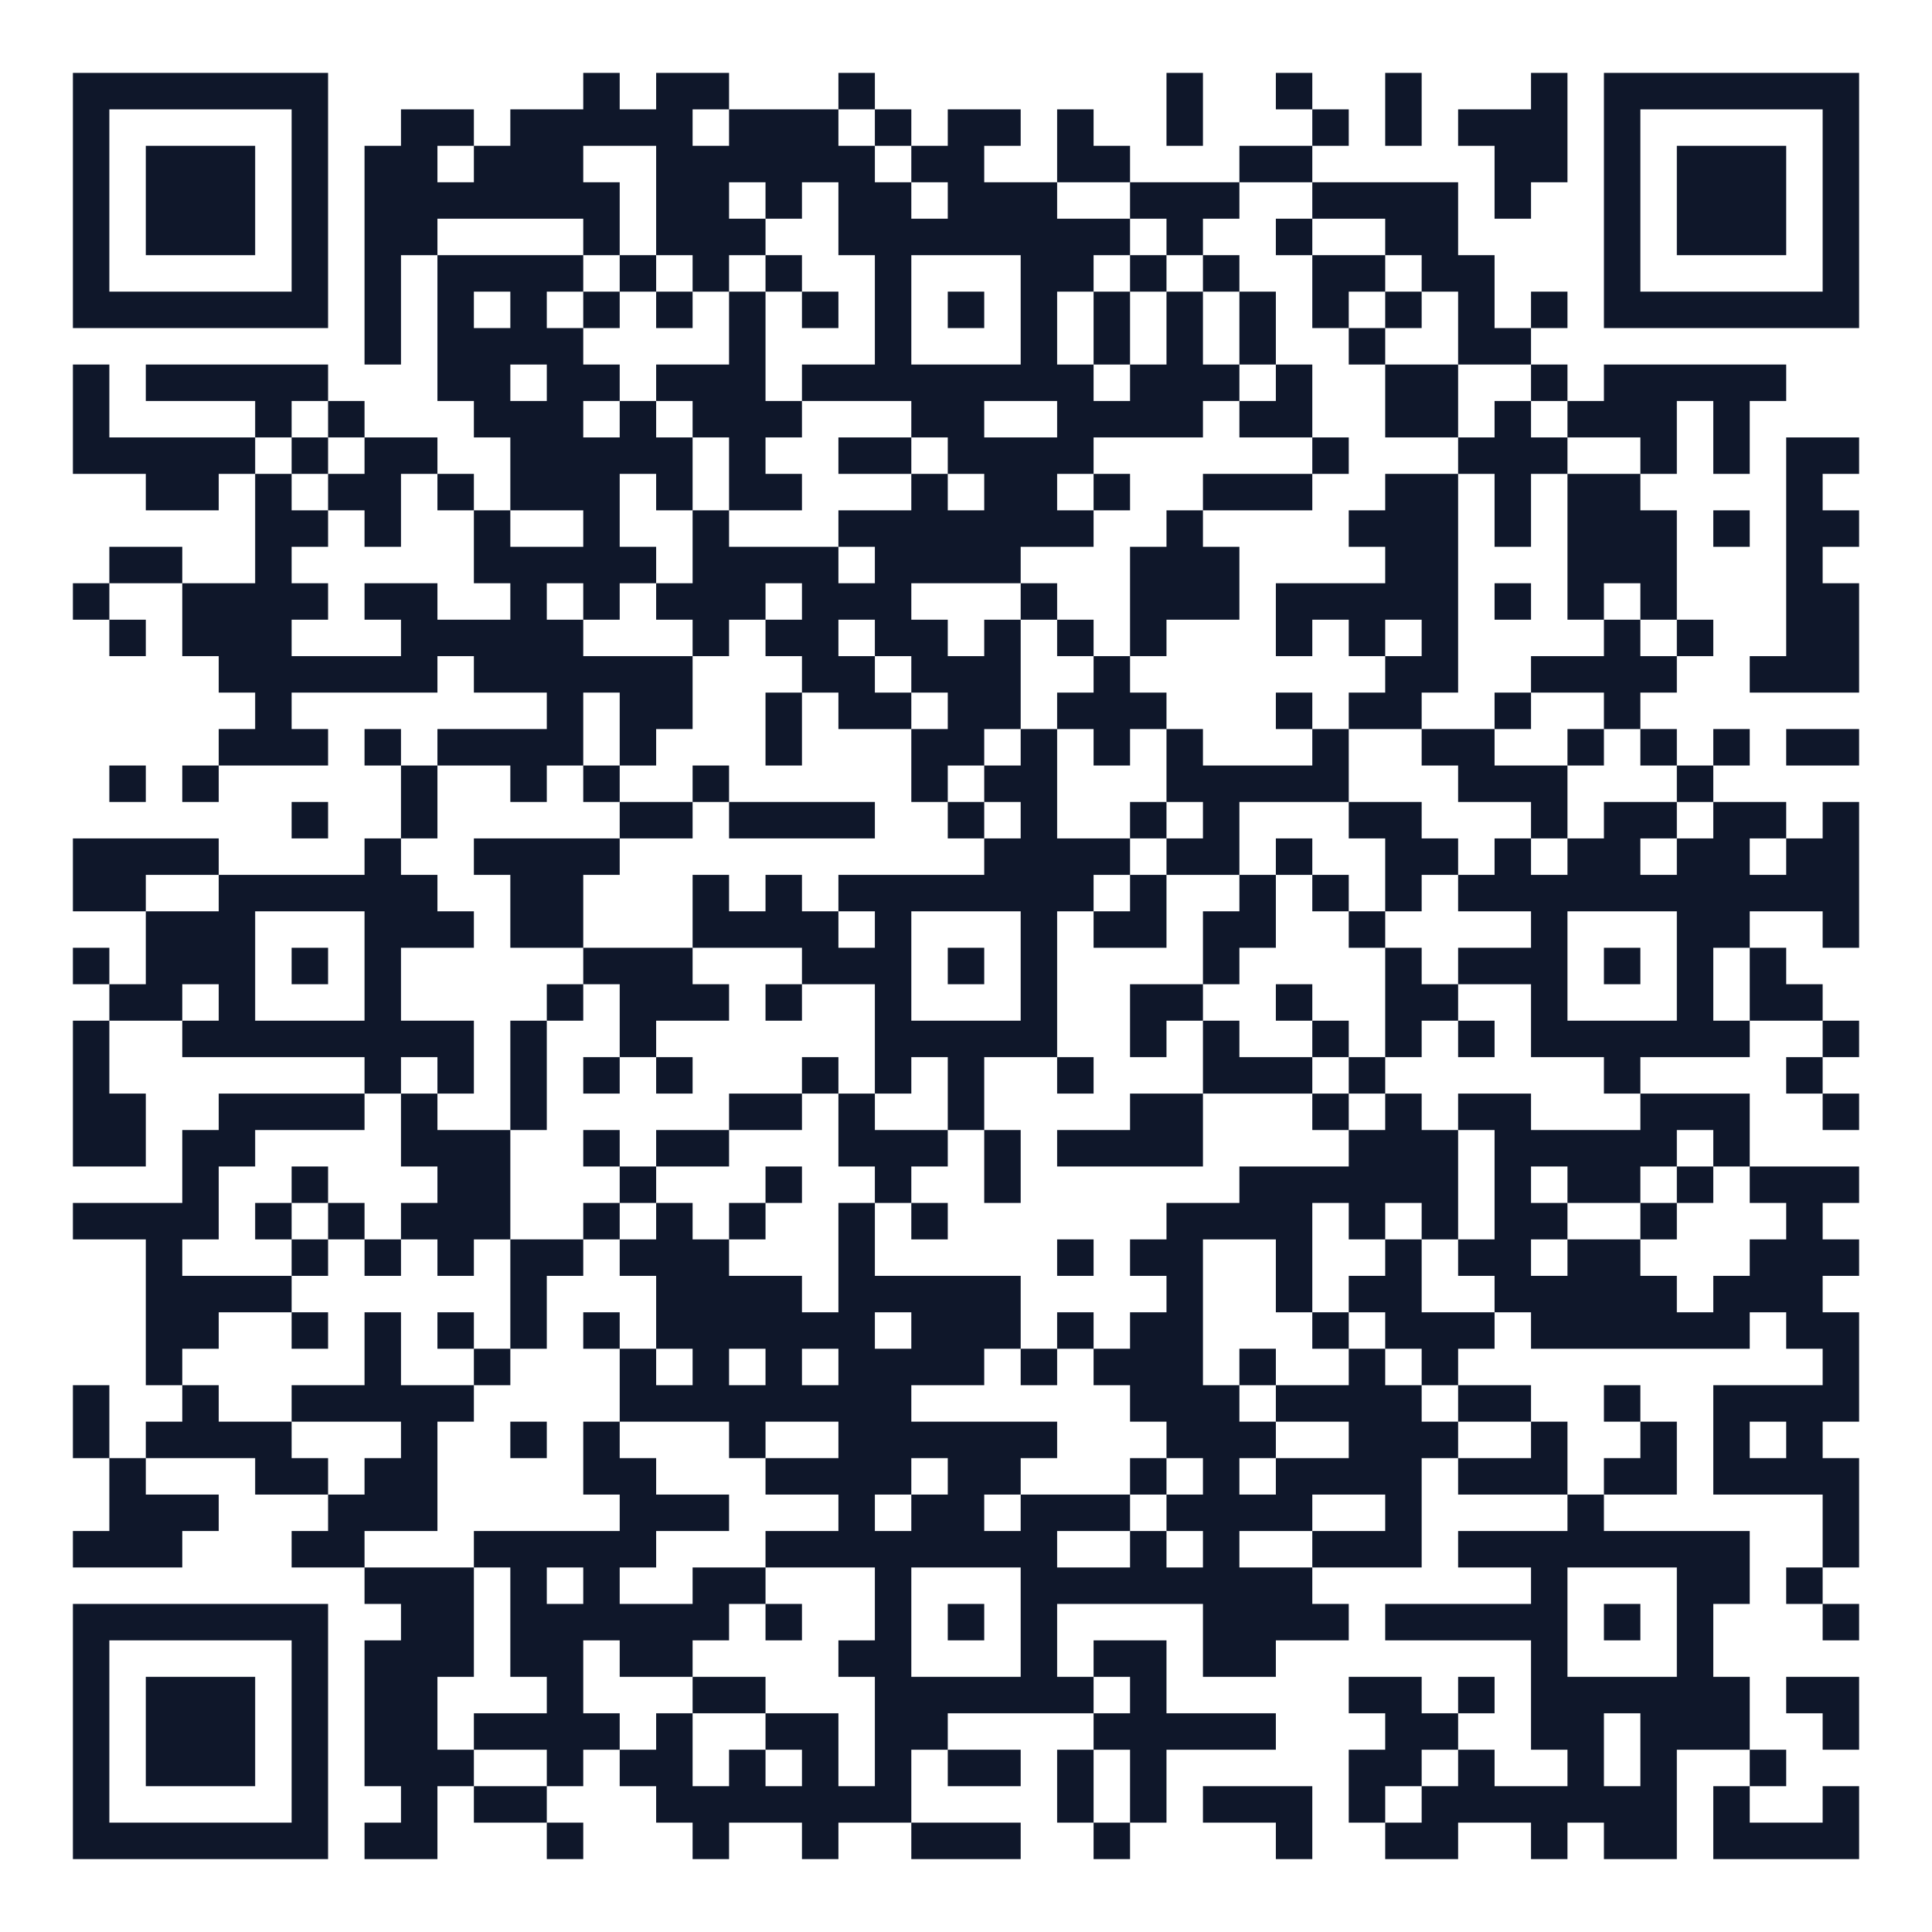
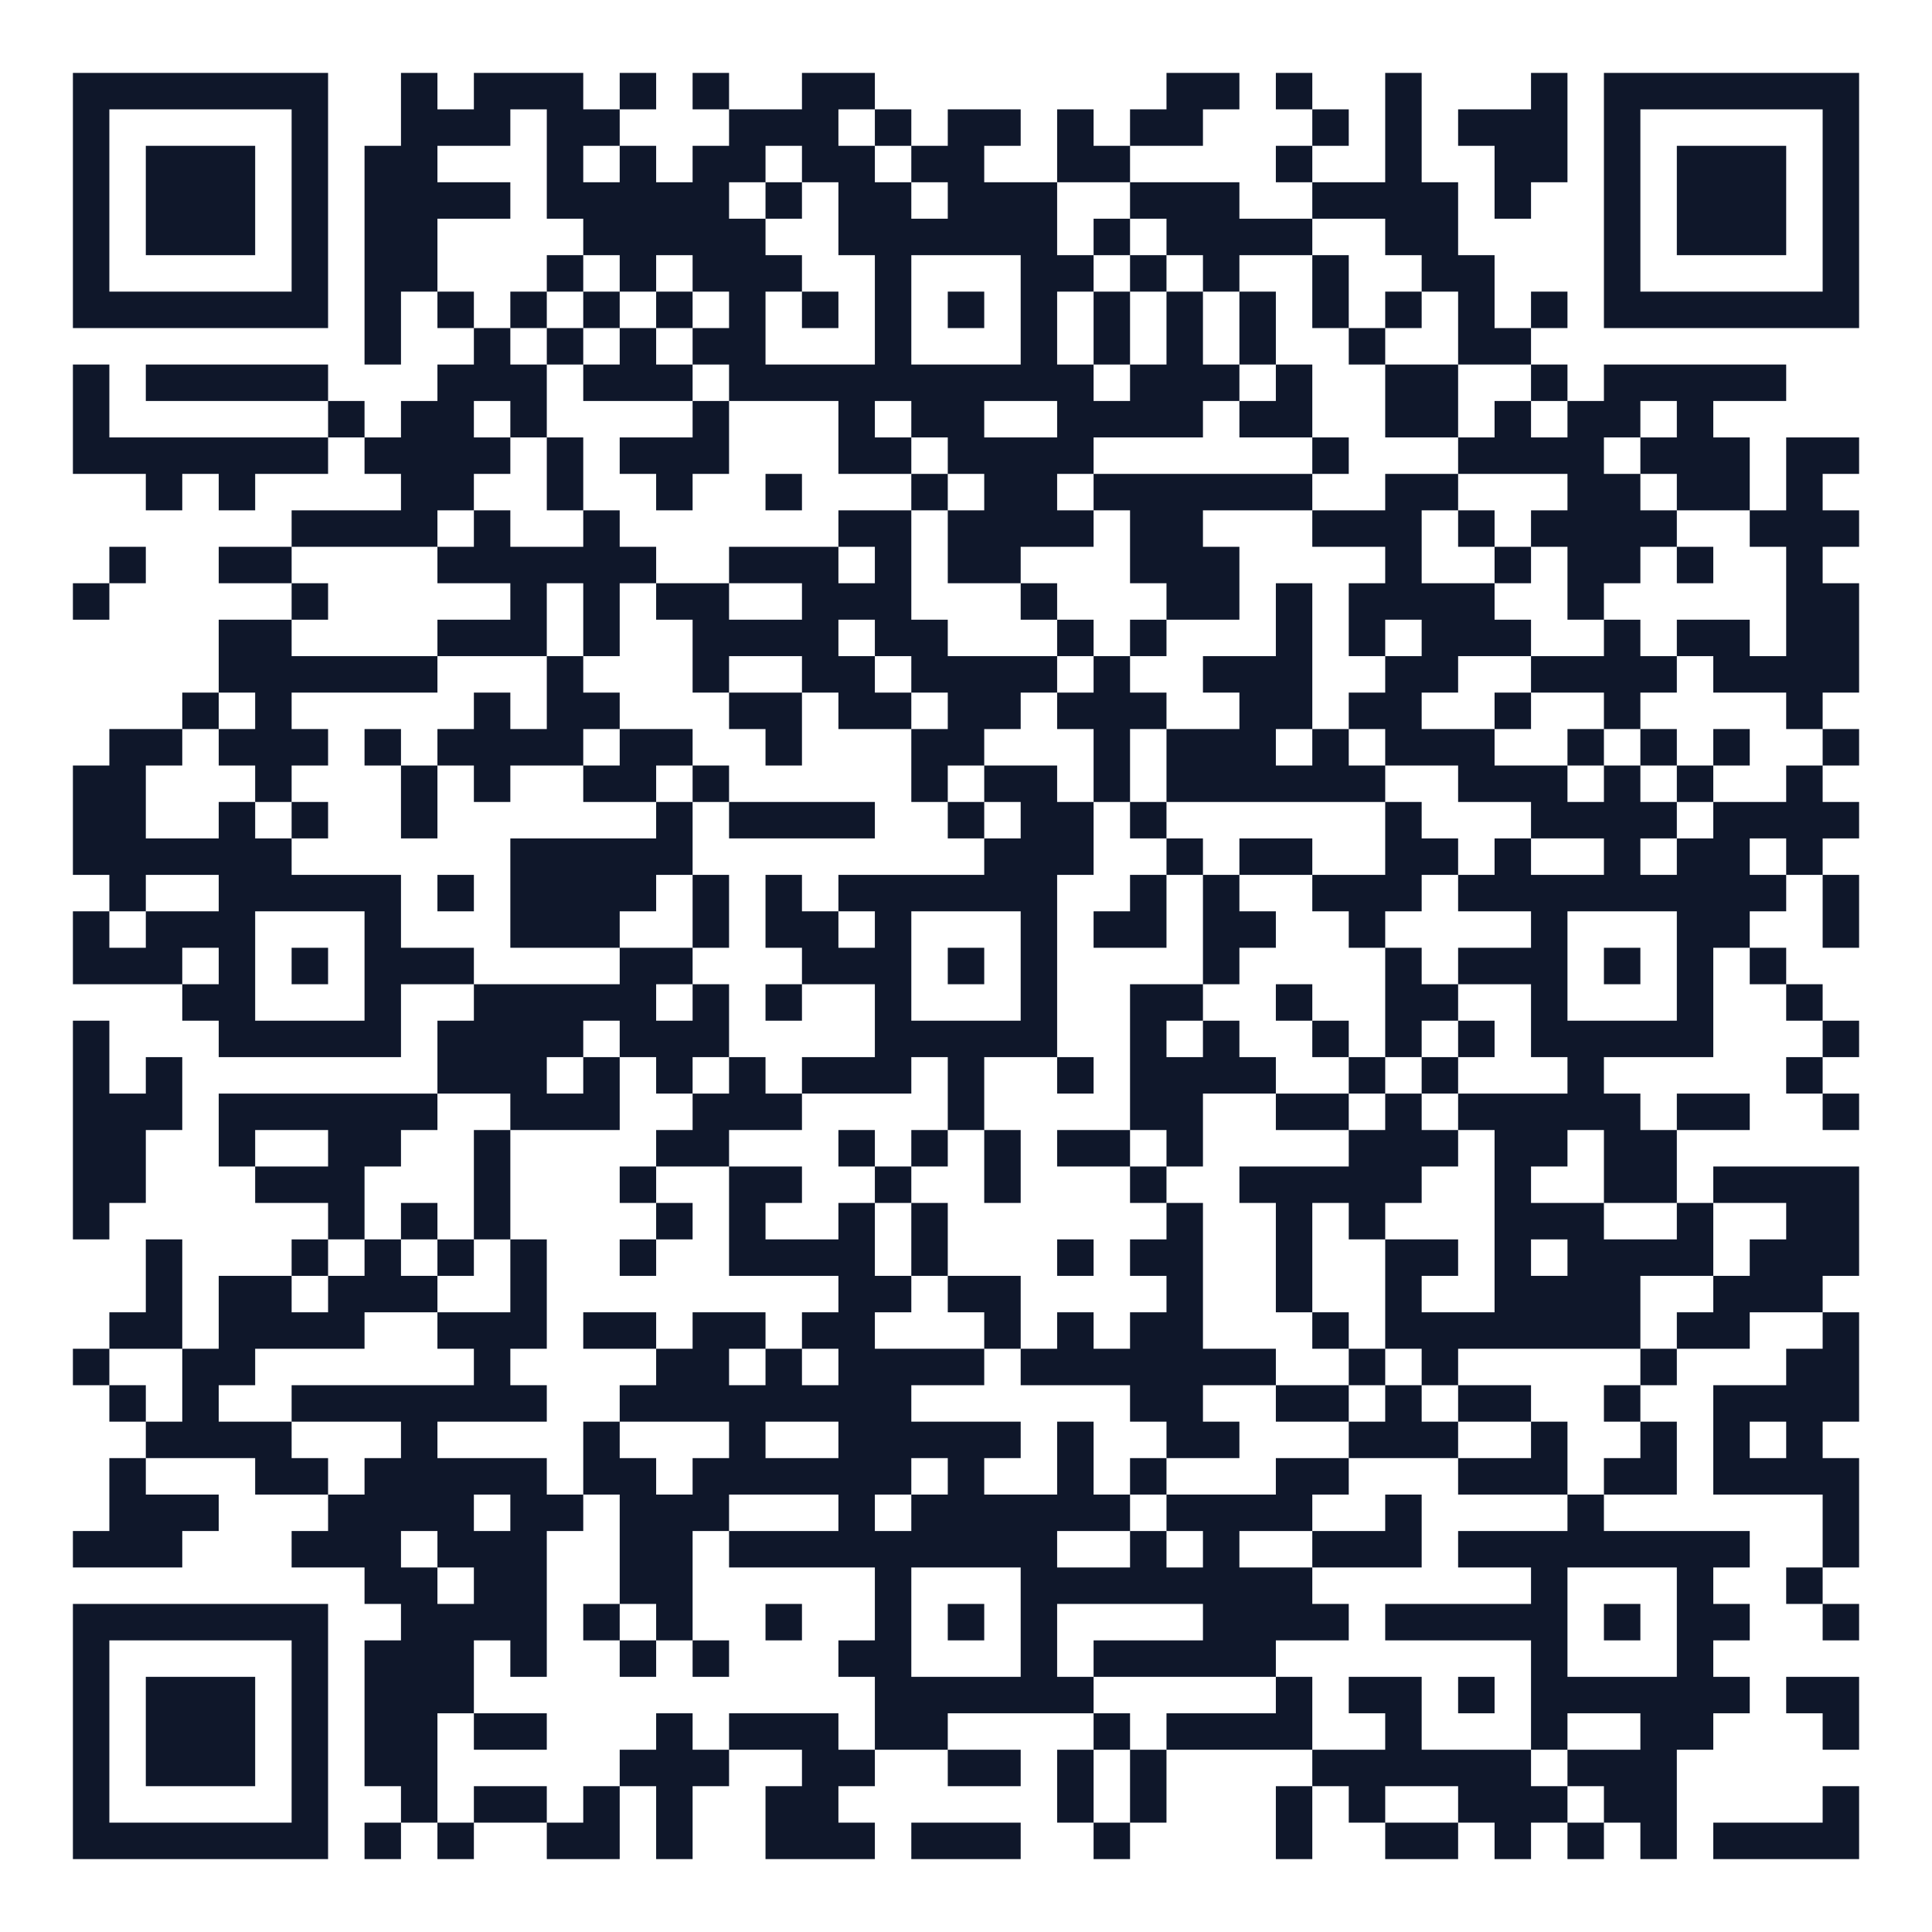
<svg xmlns="http://www.w3.org/2000/svg" width="318" height="318" class="segno">
  <g transform="scale(6)">
    <path fill="#fff" d="M0 0h53v53h-53z" />
-     <path class="qrline" stroke="#0f172a" d="M2 2.5h7m7 0h1m1 0h2m3 0h1m8 0h1m2 0h1m2 0h1m3 0h1m1 0h7m-49 1h1m5 0h1m2 0h2m1 0h5m1 0h3m1 0h1m1 0h2m1 0h1m2 0h1m3 0h1m1 0h1m1 0h3m1 0h1m5 0h1m-49 1h1m1 0h3m1 0h1m1 0h2m1 0h3m2 0h6m1 0h2m2 0h2m3 0h2m5 0h2m1 0h1m1 0h3m1 0h1m-49 1h1m1 0h3m1 0h1m1 0h7m1 0h2m1 0h1m1 0h2m1 0h3m2 0h3m2 0h4m1 0h1m2 0h1m1 0h3m1 0h1m-49 1h1m1 0h3m1 0h1m1 0h2m4 0h1m1 0h3m2 0h8m1 0h1m2 0h1m2 0h2m4 0h1m1 0h3m1 0h1m-49 1h1m5 0h1m1 0h1m1 0h4m1 0h1m1 0h1m1 0h1m2 0h1m3 0h2m1 0h1m1 0h1m2 0h2m1 0h2m3 0h1m5 0h1m-49 1h7m1 0h1m1 0h1m1 0h1m1 0h1m1 0h1m1 0h1m1 0h1m1 0h1m1 0h1m1 0h1m1 0h1m1 0h1m1 0h1m1 0h1m1 0h1m1 0h1m1 0h1m1 0h7m-41 1h1m1 0h4m4 0h1m3 0h1m3 0h1m1 0h1m1 0h1m1 0h1m2 0h1m2 0h2m-40 1h1m1 0h5m3 0h2m1 0h2m1 0h3m1 0h8m1 0h3m1 0h1m2 0h2m2 0h1m1 0h5m-47 1h1m4 0h1m1 0h1m3 0h3m1 0h1m1 0h3m3 0h2m2 0h4m1 0h2m2 0h2m1 0h1m1 0h3m1 0h1m-46 1h5m1 0h1m1 0h2m2 0h5m1 0h1m2 0h2m1 0h4m6 0h1m3 0h3m2 0h1m1 0h1m1 0h2m-47 1h2m1 0h1m1 0h2m1 0h1m1 0h3m1 0h1m1 0h2m3 0h1m1 0h2m1 0h1m2 0h3m2 0h2m1 0h1m1 0h2m4 0h1m-43 1h2m1 0h1m2 0h1m2 0h1m2 0h1m3 0h7m2 0h1m4 0h3m1 0h1m1 0h3m1 0h1m1 0h2m-48 1h2m2 0h1m5 0h5m1 0h4m1 0h4m3 0h3m4 0h2m3 0h3m3 0h1m-48 1h1m2 0h4m1 0h2m2 0h1m1 0h1m1 0h3m1 0h3m3 0h1m2 0h3m1 0h5m1 0h1m1 0h1m1 0h1m3 0h2m-48 1h1m1 0h3m3 0h5m3 0h1m1 0h2m1 0h2m1 0h1m1 0h1m1 0h1m3 0h1m1 0h1m1 0h1m4 0h1m1 0h1m2 0h2m-45 1h6m1 0h6m3 0h2m1 0h3m2 0h1m7 0h2m2 0h4m2 0h3m-44 1h1m7 0h1m1 0h2m2 0h1m1 0h2m1 0h2m1 0h3m3 0h1m1 0h2m2 0h1m2 0h1m-39 1h3m1 0h1m1 0h4m1 0h1m3 0h1m3 0h2m1 0h1m1 0h1m1 0h1m3 0h1m2 0h2m2 0h1m1 0h1m1 0h1m1 0h2m-48 1h1m1 0h1m5 0h1m2 0h1m1 0h1m2 0h1m5 0h1m1 0h2m3 0h5m3 0h3m3 0h1m-39 1h1m2 0h1m5 0h2m1 0h4m2 0h1m1 0h1m2 0h1m1 0h1m3 0h2m3 0h1m1 0h2m1 0h2m1 0h1m-49 1h4m4 0h1m2 0h4m10 0h4m1 0h2m1 0h1m2 0h2m1 0h1m1 0h2m1 0h2m1 0h2m-49 1h2m2 0h6m2 0h2m3 0h1m1 0h1m1 0h7m1 0h1m2 0h1m1 0h1m1 0h1m1 0h11m-47 1h3m3 0h3m1 0h2m3 0h4m1 0h1m3 0h1m1 0h2m1 0h2m2 0h1m4 0h1m3 0h2m2 0h1m-49 1h1m1 0h3m1 0h1m1 0h1m5 0h3m3 0h3m1 0h1m1 0h1m4 0h1m4 0h1m1 0h3m1 0h1m1 0h1m1 0h1m-46 1h2m1 0h1m3 0h1m4 0h1m1 0h3m1 0h1m2 0h1m3 0h1m2 0h2m2 0h1m2 0h2m2 0h1m3 0h1m1 0h2m-48 1h1m2 0h8m1 0h1m2 0h1m6 0h5m2 0h1m1 0h1m2 0h1m1 0h1m1 0h1m1 0h6m2 0h1m-49 1h1m7 0h1m1 0h1m1 0h1m1 0h1m1 0h1m3 0h1m1 0h1m1 0h1m2 0h1m3 0h3m1 0h1m6 0h1m4 0h1m-48 1h2m2 0h4m1 0h1m2 0h1m5 0h2m1 0h1m2 0h1m4 0h2m3 0h1m1 0h1m1 0h2m3 0h3m2 0h1m-49 1h2m1 0h2m4 0h3m2 0h1m1 0h2m3 0h3m1 0h1m1 0h4m4 0h3m1 0h5m1 0h1m-43 1h1m2 0h1m3 0h2m3 0h1m3 0h1m2 0h1m2 0h1m6 0h6m1 0h1m1 0h2m1 0h1m1 0h3m-49 1h4m1 0h1m1 0h1m1 0h3m2 0h1m1 0h1m1 0h1m2 0h1m1 0h1m6 0h4m1 0h1m1 0h1m1 0h2m2 0h1m3 0h1m-46 1h1m3 0h1m1 0h1m1 0h1m1 0h2m1 0h3m3 0h1m5 0h1m1 0h2m2 0h1m2 0h1m1 0h2m1 0h2m3 0h3m-47 1h4m6 0h1m3 0h4m1 0h5m4 0h1m2 0h1m1 0h2m2 0h5m1 0h3m-46 1h2m2 0h1m1 0h1m1 0h1m1 0h1m1 0h1m1 0h6m1 0h3m1 0h1m1 0h2m3 0h1m1 0h3m1 0h6m1 0h2m-47 1h1m5 0h1m2 0h1m3 0h1m1 0h1m1 0h1m1 0h4m1 0h1m1 0h3m1 0h1m2 0h1m1 0h1m10 0h1m-49 1h1m2 0h1m2 0h5m4 0h8m6 0h3m1 0h4m1 0h2m2 0h1m2 0h4m-49 1h1m1 0h4m3 0h1m2 0h1m1 0h1m3 0h1m2 0h6m3 0h3m2 0h3m2 0h1m2 0h1m1 0h1m1 0h1m-47 1h1m3 0h2m1 0h2m4 0h2m3 0h4m1 0h2m3 0h1m1 0h1m1 0h4m1 0h3m1 0h2m1 0h4m-48 1h3m3 0h3m5 0h3m3 0h1m1 0h2m1 0h3m1 0h4m2 0h1m4 0h1m6 0h1m-49 1h3m3 0h2m3 0h5m3 0h8m2 0h1m1 0h1m2 0h3m1 0h8m2 0h1m-41 1h3m1 0h1m1 0h1m2 0h2m3 0h1m3 0h8m6 0h1m3 0h2m1 0h1m-48 1h7m2 0h2m1 0h6m1 0h1m2 0h1m1 0h1m1 0h1m4 0h4m1 0h5m1 0h1m1 0h1m3 0h1m-49 1h1m5 0h1m1 0h3m1 0h2m1 0h2m4 0h2m3 0h1m1 0h2m1 0h2m7 0h1m3 0h1m-45 1h1m1 0h3m1 0h1m1 0h2m3 0h1m3 0h2m3 0h6m1 0h1m5 0h2m1 0h1m1 0h6m1 0h2m-49 1h1m1 0h3m1 0h1m1 0h2m1 0h4m1 0h1m2 0h2m1 0h2m4 0h5m3 0h2m2 0h2m1 0h3m2 0h1m-49 1h1m1 0h3m1 0h1m1 0h3m2 0h1m1 0h2m1 0h1m1 0h1m1 0h1m1 0h2m1 0h1m1 0h1m5 0h2m1 0h1m2 0h1m1 0h1m2 0h1m-47 1h1m5 0h1m2 0h1m1 0h2m3 0h7m4 0h1m1 0h1m1 0h3m1 0h1m1 0h7m1 0h1m2 0h1m-49 1h7m1 0h2m3 0h1m3 0h1m2 0h1m2 0h3m2 0h1m4 0h1m2 0h2m2 0h1m1 0h2m1 0h4" />
+     <path class="qrline" stroke="#0f172a" d="M2 2.5h7m2 0h1m1 0h3m1 0h1m1 0h1m2 0h2m8 0h2m1 0h1m2 0h1m3 0h1m1 0h7m-49 1h1m5 0h1m2 0h3m1 0h2m3 0h3m1 0h1m1 0h2m1 0h1m1 0h2m3 0h1m1 0h1m1 0h3m1 0h1m5 0h1m-49 1h1m1 0h3m1 0h1m1 0h2m3 0h1m1 0h1m1 0h2m1 0h2m1 0h2m2 0h2m4 0h1m2 0h1m2 0h2m1 0h1m1 0h3m1 0h1m-49 1h1m1 0h3m1 0h1m1 0h4m1 0h5m1 0h1m1 0h2m1 0h3m2 0h3m2 0h4m1 0h1m2 0h1m1 0h3m1 0h1m-49 1h1m1 0h3m1 0h1m1 0h2m4 0h5m2 0h6m1 0h1m1 0h4m2 0h2m4 0h1m1 0h3m1 0h1m-49 1h1m5 0h1m1 0h2m3 0h1m1 0h1m1 0h3m2 0h1m3 0h2m1 0h1m1 0h1m2 0h1m2 0h2m3 0h1m5 0h1m-49 1h7m1 0h1m1 0h1m1 0h1m1 0h1m1 0h1m1 0h1m1 0h1m1 0h1m1 0h1m1 0h1m1 0h1m1 0h1m1 0h1m1 0h1m1 0h1m1 0h1m1 0h1m1 0h7m-41 1h1m2 0h1m1 0h1m1 0h1m1 0h2m3 0h1m3 0h1m1 0h1m1 0h1m1 0h1m2 0h1m2 0h2m-40 1h1m1 0h5m3 0h3m1 0h3m1 0h10m1 0h3m1 0h1m2 0h2m2 0h1m1 0h5m-47 1h1m6 0h1m1 0h2m1 0h1m4 0h1m3 0h1m1 0h2m2 0h4m1 0h2m2 0h2m1 0h1m1 0h2m1 0h1m-45 1h7m1 0h4m1 0h1m1 0h3m3 0h2m1 0h4m6 0h1m3 0h4m1 0h3m1 0h2m-47 1h1m1 0h1m4 0h2m2 0h1m2 0h1m2 0h1m3 0h1m1 0h2m1 0h6m2 0h2m3 0h2m1 0h2m1 0h1m-42 1h4m1 0h1m2 0h1m6 0h2m1 0h4m1 0h2m3 0h3m1 0h1m1 0h4m2 0h3m-48 1h1m2 0h2m4 0h6m2 0h3m1 0h1m1 0h2m3 0h3m4 0h1m2 0h1m1 0h2m1 0h1m2 0h1m-48 1h1m5 0h1m5 0h1m1 0h1m1 0h2m2 0h3m3 0h1m3 0h2m1 0h1m1 0h4m2 0h1m5 0h2m-45 1h2m4 0h3m1 0h1m2 0h4m1 0h2m3 0h1m1 0h1m3 0h1m1 0h1m1 0h3m2 0h1m1 0h2m1 0h2m-45 1h6m3 0h1m3 0h1m2 0h2m1 0h4m1 0h1m2 0h3m2 0h2m2 0h4m1 0h4m-46 1h1m1 0h1m5 0h1m1 0h2m3 0h2m1 0h2m1 0h2m1 0h3m2 0h2m1 0h2m2 0h1m2 0h1m4 0h1m-47 1h2m1 0h3m1 0h1m1 0h4m1 0h2m2 0h1m3 0h2m3 0h1m1 0h3m1 0h1m1 0h3m2 0h1m1 0h1m1 0h1m2 0h1m-49 1h2m3 0h1m3 0h1m1 0h1m2 0h2m1 0h1m5 0h1m1 0h2m1 0h1m1 0h6m2 0h3m1 0h1m1 0h1m2 0h1m-48 1h2m2 0h1m1 0h1m2 0h1m6 0h1m1 0h4m2 0h1m1 0h2m1 0h1m6 0h1m3 0h4m1 0h4m-49 1h6m6 0h5m8 0h3m2 0h1m1 0h2m2 0h2m1 0h1m2 0h1m1 0h2m1 0h1m-47 1h1m2 0h5m1 0h1m1 0h4m1 0h1m1 0h1m1 0h6m2 0h1m1 0h1m2 0h3m1 0h9m1 0h1m-49 1h1m1 0h3m3 0h1m3 0h3m2 0h1m1 0h2m1 0h1m3 0h1m1 0h2m1 0h2m2 0h1m4 0h1m3 0h2m2 0h1m-49 1h3m1 0h1m1 0h1m1 0h3m4 0h2m3 0h3m1 0h1m1 0h1m4 0h1m4 0h1m1 0h3m1 0h1m1 0h1m1 0h1m-44 1h2m3 0h1m2 0h5m1 0h1m1 0h1m2 0h1m3 0h1m2 0h2m2 0h1m2 0h2m2 0h1m3 0h1m2 0h1m-48 1h1m3 0h5m1 0h4m1 0h3m4 0h5m2 0h1m1 0h1m2 0h1m1 0h1m1 0h1m1 0h5m3 0h1m-49 1h1m1 0h1m7 0h3m1 0h1m1 0h1m1 0h1m1 0h3m1 0h1m2 0h1m1 0h4m2 0h1m1 0h1m3 0h1m5 0h1m-48 1h3m1 0h6m2 0h3m2 0h3m4 0h1m4 0h2m2 0h2m1 0h1m1 0h5m1 0h2m2 0h1m-49 1h2m2 0h1m2 0h2m2 0h1m4 0h2m3 0h1m1 0h1m1 0h1m1 0h2m1 0h1m4 0h3m1 0h2m1 0h2m-44 1h2m3 0h3m3 0h1m3 0h1m2 0h2m2 0h1m2 0h1m3 0h1m2 0h5m2 0h1m2 0h2m1 0h4m-49 1h1m6 0h1m1 0h1m1 0h1m4 0h1m1 0h1m2 0h1m1 0h1m6 0h1m2 0h1m1 0h1m3 0h3m2 0h1m2 0h2m-47 1h1m3 0h1m1 0h1m1 0h1m1 0h1m2 0h1m2 0h4m1 0h1m3 0h1m1 0h2m2 0h1m2 0h2m1 0h1m1 0h4m1 0h3m-47 1h1m1 0h2m1 0h3m2 0h1m8 0h2m1 0h2m4 0h1m2 0h1m2 0h1m2 0h4m2 0h3m-47 1h2m1 0h4m2 0h3m1 0h2m1 0h2m1 0h2m3 0h1m1 0h1m1 0h2m3 0h1m1 0h7m1 0h2m2 0h1m-49 1h1m2 0h2m6 0h1m4 0h2m1 0h1m1 0h4m1 0h7m2 0h1m1 0h1m5 0h1m3 0h2m-48 1h1m1 0h1m2 0h7m2 0h8m6 0h2m2 0h2m1 0h1m1 0h2m2 0h1m2 0h4m-47 1h4m3 0h1m4 0h1m3 0h1m2 0h5m1 0h1m2 0h2m3 0h3m2 0h1m2 0h1m1 0h1m1 0h1m-47 1h1m3 0h2m1 0h5m1 0h2m1 0h6m1 0h1m2 0h1m1 0h1m3 0h2m3 0h3m1 0h2m1 0h4m-48 1h3m3 0h4m1 0h2m1 0h3m3 0h1m1 0h6m1 0h4m2 0h1m4 0h1m6 0h1m-49 1h3m3 0h3m1 0h3m2 0h2m1 0h9m2 0h1m1 0h1m2 0h3m1 0h8m2 0h1m-41 1h2m1 0h2m2 0h2m5 0h1m3 0h8m6 0h1m3 0h1m2 0h1m-48 1h7m2 0h4m1 0h1m1 0h1m2 0h1m2 0h1m1 0h1m1 0h1m4 0h4m1 0h5m1 0h1m1 0h2m2 0h1m-49 1h1m5 0h1m1 0h3m1 0h1m2 0h1m1 0h1m3 0h2m3 0h1m1 0h5m7 0h1m3 0h1m-45 1h1m1 0h3m1 0h1m1 0h3m11 0h6m5 0h1m1 0h2m1 0h1m1 0h6m1 0h2m-49 1h1m1 0h3m1 0h1m1 0h2m1 0h2m3 0h1m1 0h3m1 0h2m4 0h1m1 0h4m2 0h1m3 0h1m2 0h2m3 0h1m-49 1h1m1 0h3m1 0h1m1 0h2m5 0h3m2 0h2m2 0h2m1 0h1m1 0h1m4 0h6m1 0h3m-44 1h1m5 0h1m2 0h1m1 0h2m1 0h1m1 0h1m2 0h2m6 0h1m1 0h1m3 0h1m1 0h1m2 0h3m1 0h2m4 0h1m-49 1h7m1 0h1m1 0h1m2 0h2m1 0h1m2 0h3m1 0h3m2 0h1m4 0h1m2 0h2m1 0h1m1 0h1m1 0h1m1 0h4" />
  </g>
</svg>
